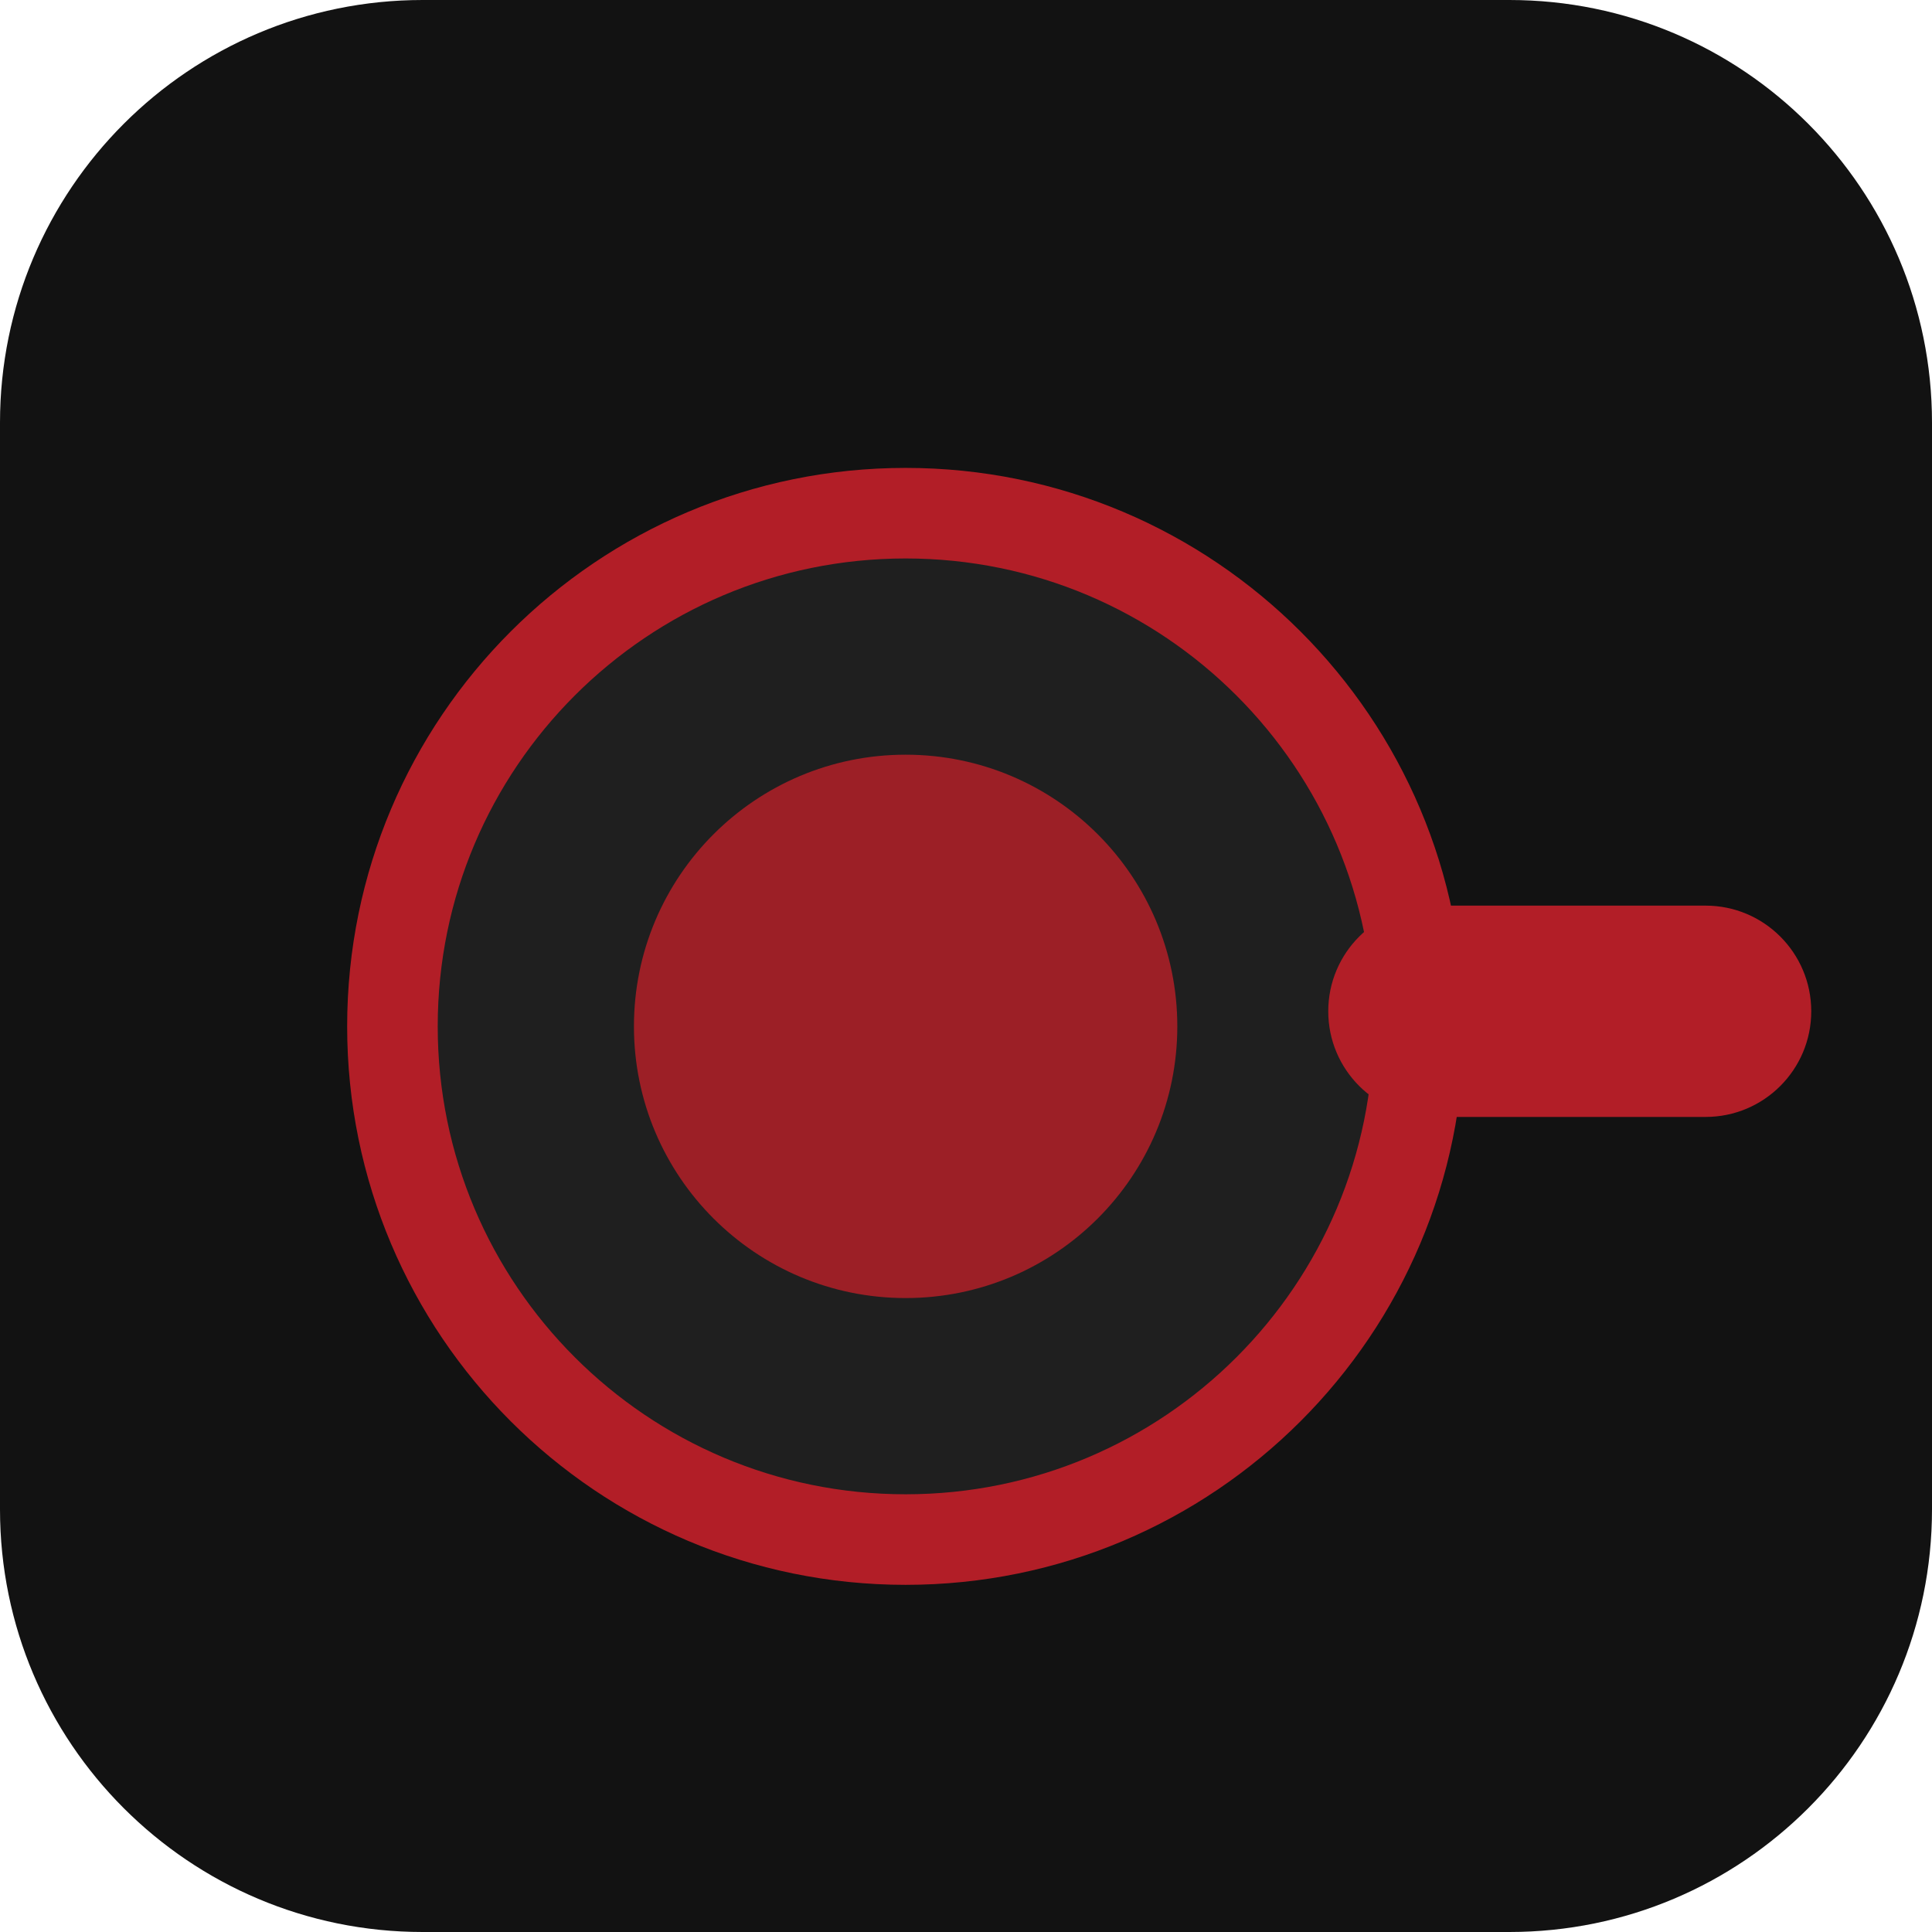
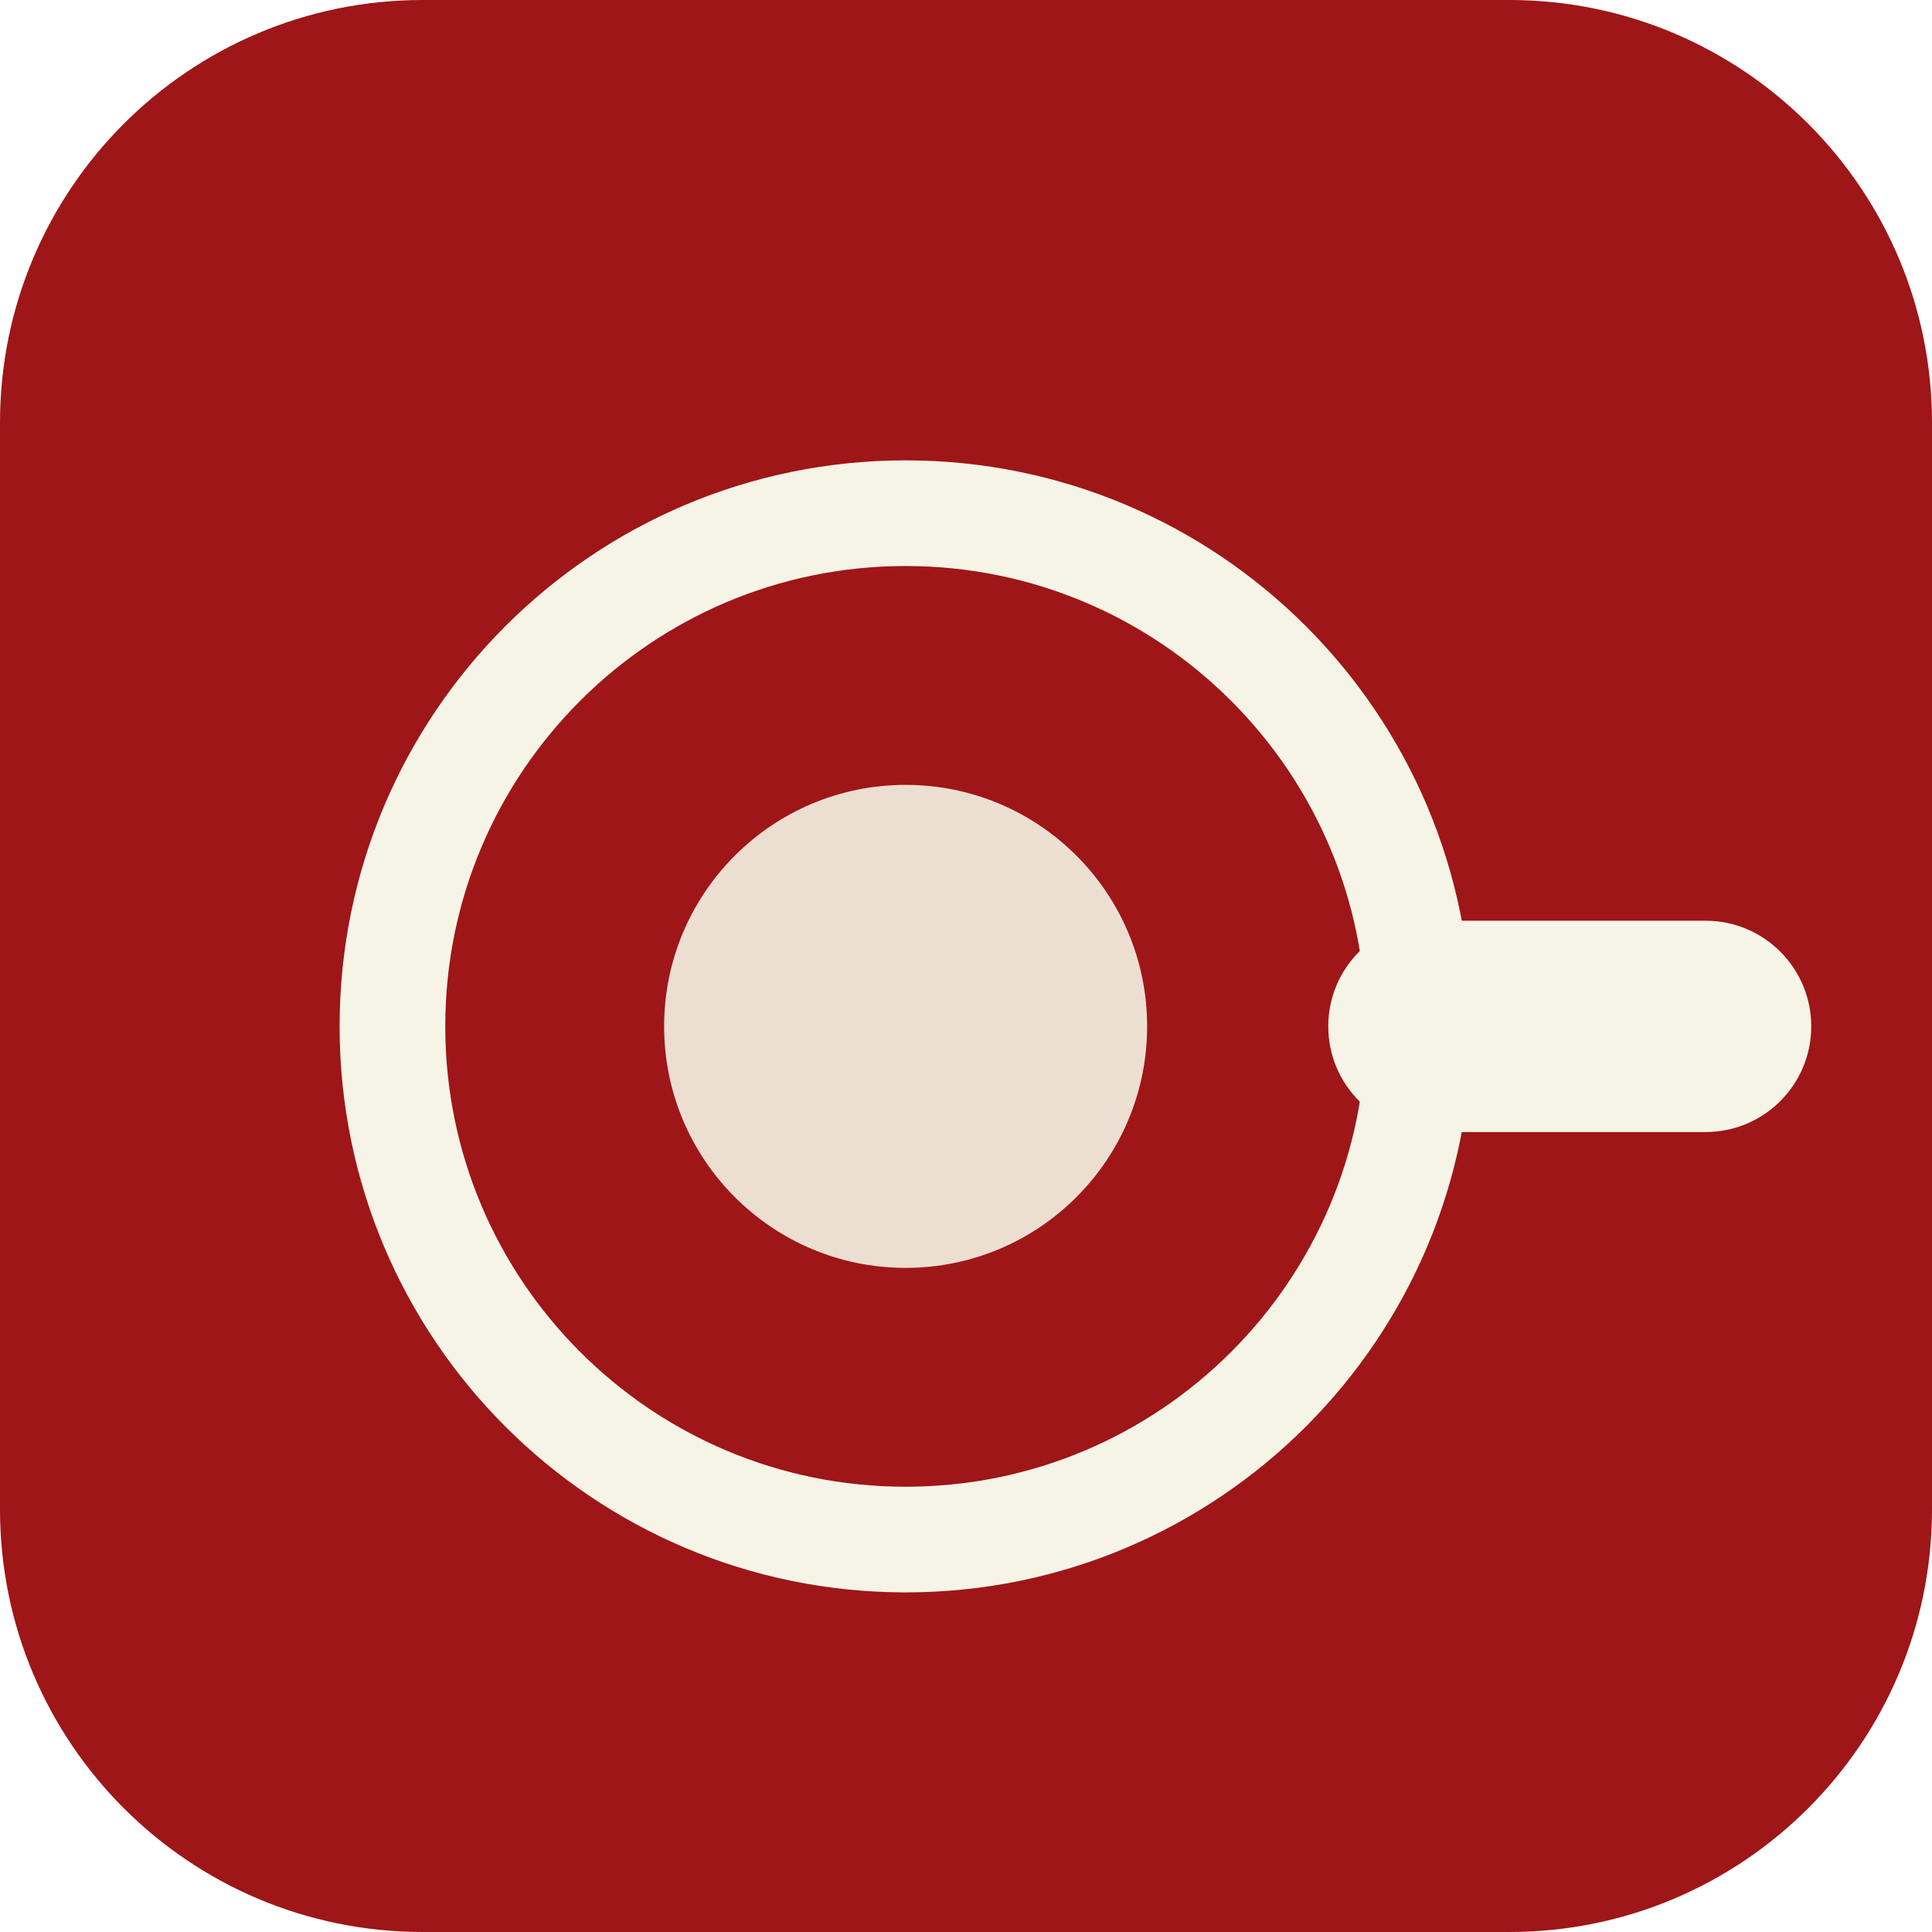
<svg xmlns="http://www.w3.org/2000/svg" viewBox="0 0 64 64">
-   <rect width="64" height="64" rx="14" fill="#121212" />
-   <circle cx="30" cy="34" r="17" fill="#1f1f1f" stroke="#B21E27" stroke-width="3" />
-   <circle cx="30" cy="34" r="9" fill="#B21E27" opacity="0.85" />
-   <rect x="44" y="30" width="16" height="7" rx="3.5" fill="#B21E27" />
+   <rect width="64" height="64" rx="14" fill="#9e1618" />
+   <circle cx="30" cy="34" r="17" fill="none" stroke="#f6f4e7" stroke-width="3.5" />
+   <circle cx="30" cy="34" r="8" fill="#f6f4e7" opacity="0.9" />
+   <rect x="44" y="30.5" width="16" height="7" rx="3.5" fill="#f6f4e7" />
</svg>
